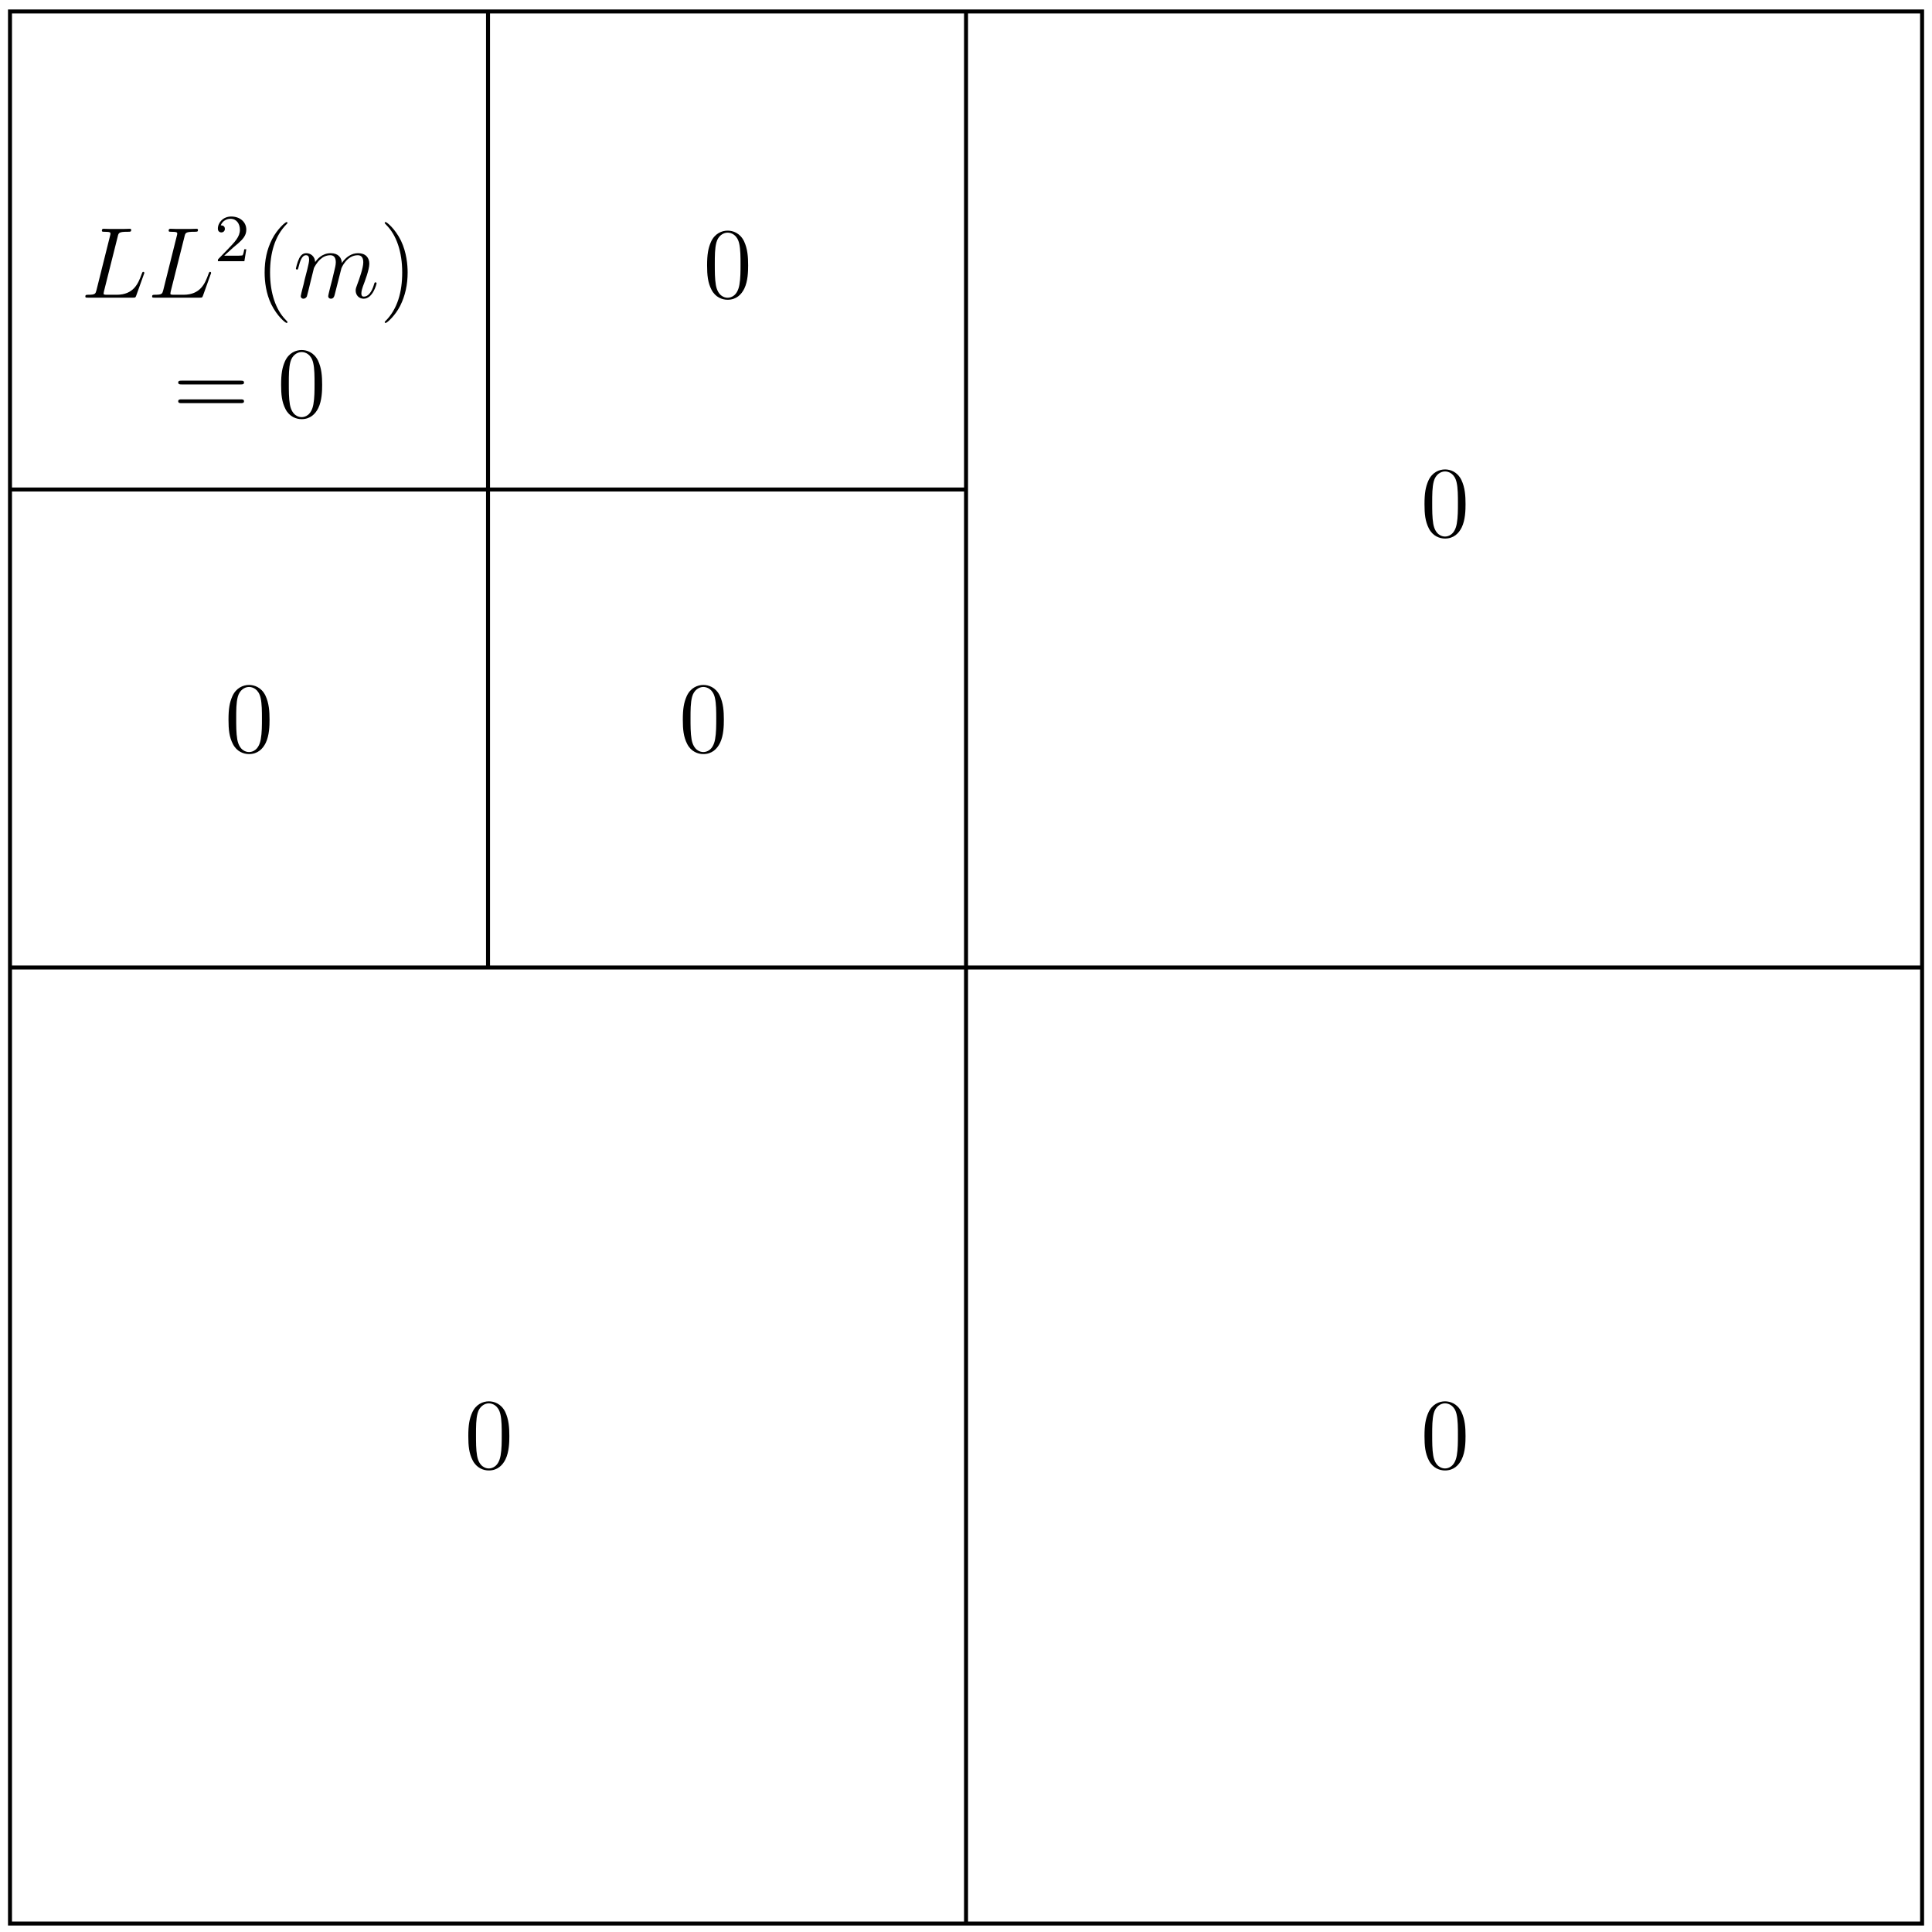
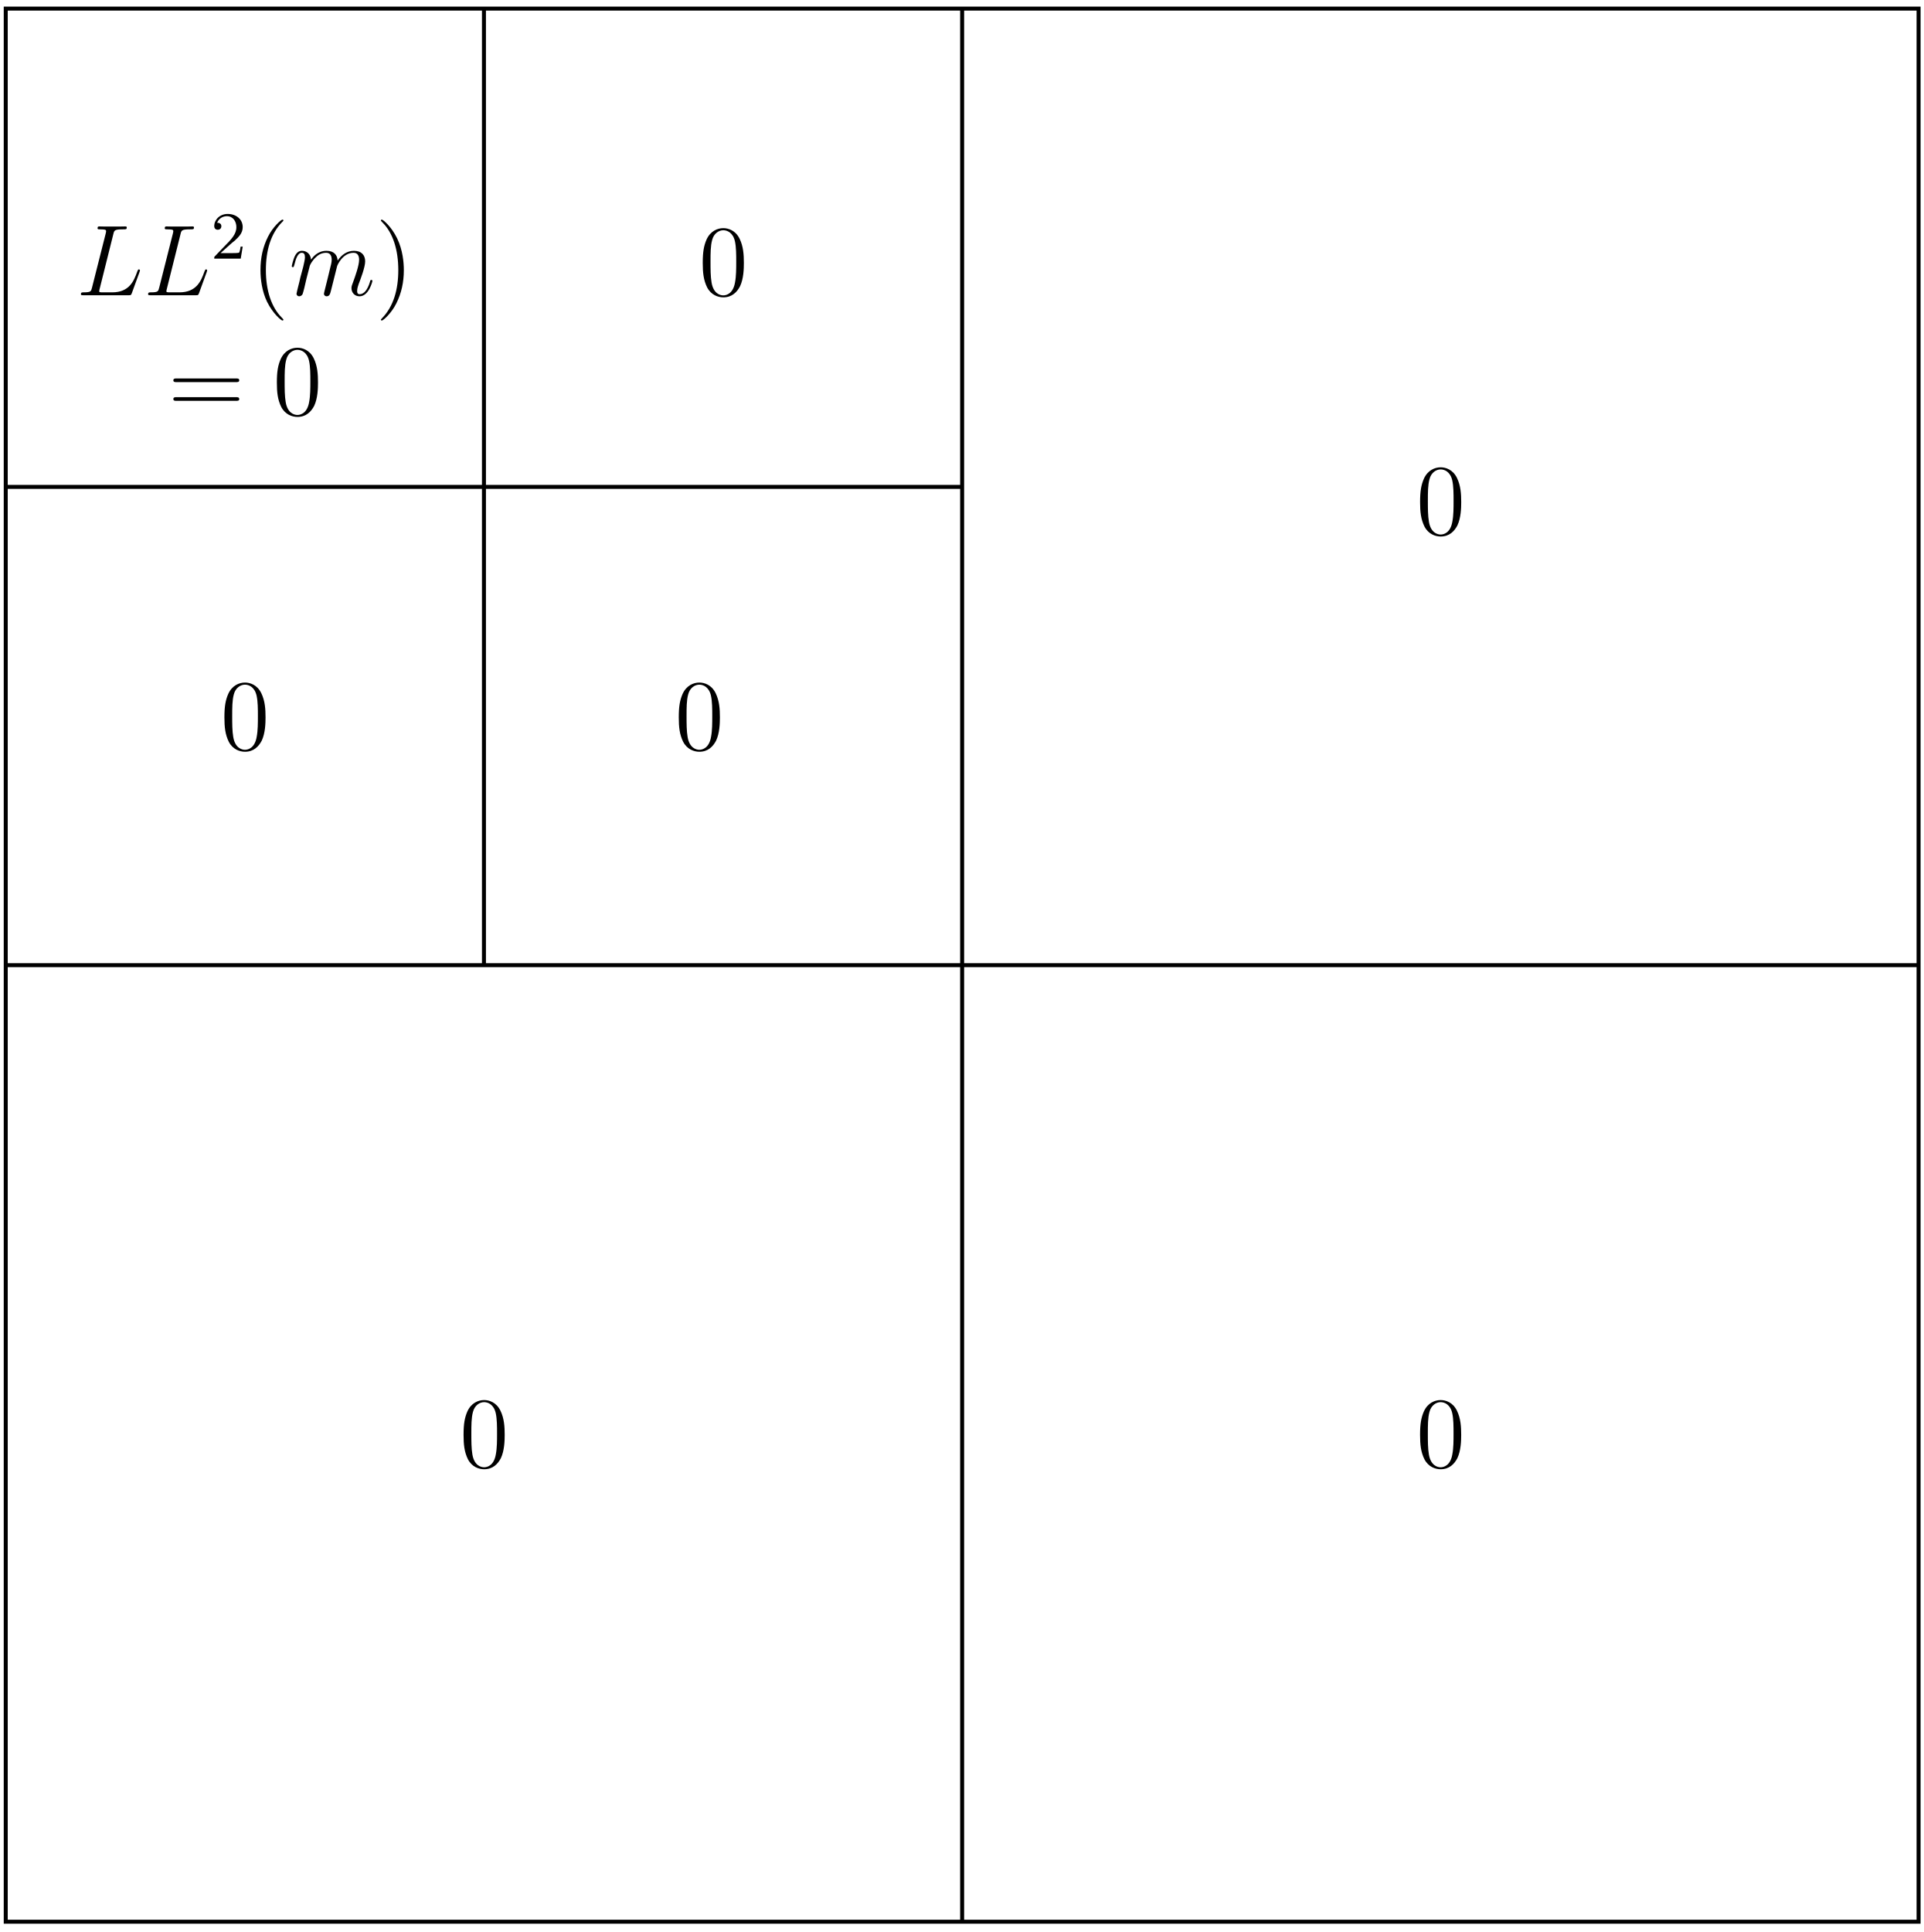
- <svg xmlns="http://www.w3.org/2000/svg" xmlns:xlink="http://www.w3.org/1999/xlink" width="345pt" height="345pt" viewBox="0 0 345 345" version="1.1">
+ <svg xmlns="http://www.w3.org/2000/svg" xmlns:xlink="http://www.w3.org/1999/xlink" width="228pt" height="229pt" viewBox="0 0 228 229" version="1.1">
  <defs>
    <g>
      <symbol overflow="visible" id="glyph0-0">
        <path style="stroke:none;" d="" />
      </symbol>
      <symbol overflow="visible" id="glyph0-1">
-         <path style="stroke:none;" d="M 6.609 -10.906 C 6.766 -11.594 6.828 -11.766 8.406 -11.766 C 8.891 -11.766 9.016 -11.766 9.016 -12.109 C 9.016 -12.297 8.812 -12.297 8.75 -12.297 C 8.391 -12.297 7.969 -12.266 7.609 -12.266 L 5.203 -12.266 C 4.859 -12.266 4.469 -12.297 4.125 -12.297 C 3.984 -12.297 3.781 -12.297 3.781 -11.953 C 3.781 -11.766 3.938 -11.766 4.219 -11.766 C 5.312 -11.766 5.312 -11.625 5.312 -11.438 C 5.312 -11.391 5.312 -11.281 5.234 -11.016 L 2.812 -1.328 C 2.641 -0.703 2.609 -0.516 1.344 -0.516 C 1.016 -0.516 0.828 -0.516 0.828 -0.203 C 0.828 0 0.938 0 1.297 0 L 9.359 0 C 9.75 0 9.781 -0.016 9.906 -0.344 L 11.281 -4.172 C 11.328 -4.266 11.359 -4.375 11.359 -4.422 C 11.359 -4.531 11.266 -4.609 11.172 -4.609 C 11.156 -4.609 11.062 -4.609 11.031 -4.531 C 11 -4.516 11 -4.484 10.859 -4.141 C 10.281 -2.562 9.469 -0.516 6.422 -0.516 L 4.703 -0.516 C 4.453 -0.516 4.406 -0.516 4.297 -0.547 C 4.109 -0.562 4.094 -0.594 4.094 -0.734 C 4.094 -0.859 4.125 -0.969 4.156 -1.141 Z M 6.609 -10.906 " />
+         <path style="stroke:none;" d="M 4.391 -7.25 C 4.5 -7.703 4.531 -7.812 5.578 -7.812 C 5.906 -7.812 5.984 -7.812 5.984 -8.047 C 5.984 -8.156 5.859 -8.156 5.812 -8.156 C 5.562 -8.156 5.297 -8.141 5.062 -8.141 L 3.453 -8.141 C 3.234 -8.141 2.969 -8.156 2.734 -8.156 C 2.641 -8.156 2.516 -8.156 2.516 -7.938 C 2.516 -7.812 2.625 -7.812 2.797 -7.812 C 3.531 -7.812 3.531 -7.719 3.531 -7.594 C 3.531 -7.562 3.531 -7.5 3.484 -7.312 L 1.859 -0.891 C 1.75 -0.469 1.734 -0.344 0.891 -0.344 C 0.672 -0.344 0.547 -0.344 0.547 -0.125 C 0.547 0 0.625 0 0.859 0 L 6.219 0 C 6.484 0 6.484 -0.016 6.578 -0.234 L 7.5 -2.766 C 7.516 -2.828 7.547 -2.906 7.547 -2.938 C 7.547 -3.016 7.484 -3.062 7.422 -3.062 C 7.406 -3.062 7.344 -3.062 7.328 -3.016 C 7.297 -3 7.297 -2.969 7.203 -2.75 C 6.828 -1.703 6.281 -0.344 4.266 -0.344 L 3.125 -0.344 C 2.953 -0.344 2.922 -0.344 2.859 -0.359 C 2.719 -0.375 2.719 -0.391 2.719 -0.484 C 2.719 -0.578 2.734 -0.641 2.766 -0.75 Z M 4.391 -7.25 " />
      </symbol>
      <symbol overflow="visible" id="glyph0-2">
-         <path style="stroke:none;" d="M 3.703 -5.281 C 3.75 -5.375 4.188 -6.281 4.859 -6.859 C 5.328 -7.297 5.938 -7.578 6.641 -7.578 C 7.359 -7.578 7.609 -7.031 7.609 -6.312 C 7.609 -6.203 7.609 -5.844 7.391 -5 L 6.953 -3.156 C 6.797 -2.609 6.469 -1.281 6.422 -1.078 C 6.359 -0.812 6.25 -0.344 6.25 -0.266 C 6.25 -0.016 6.438 0.188 6.719 0.188 C 7.25 0.188 7.344 -0.234 7.5 -0.875 L 8.594 -5.188 C 8.625 -5.328 9.562 -7.578 11.531 -7.578 C 12.266 -7.578 12.516 -7.031 12.516 -6.312 C 12.516 -5.312 11.812 -3.344 11.406 -2.266 C 11.25 -1.844 11.156 -1.609 11.156 -1.281 C 11.156 -0.469 11.719 0.188 12.578 0.188 C 14.25 0.188 14.891 -2.469 14.891 -2.578 C 14.891 -2.656 14.812 -2.734 14.703 -2.734 C 14.547 -2.734 14.531 -2.688 14.438 -2.375 C 14.016 -0.938 13.359 -0.188 12.641 -0.188 C 12.453 -0.188 12.172 -0.203 12.172 -0.781 C 12.172 -1.234 12.391 -1.812 12.453 -2.016 C 12.781 -2.875 13.594 -5 13.594 -6.047 C 13.594 -7.125 12.953 -7.938 11.594 -7.938 C 10.391 -7.938 9.406 -7.25 8.688 -6.188 C 8.641 -7.156 8.047 -7.938 6.703 -7.938 C 5.094 -7.938 4.25 -6.797 3.922 -6.359 C 3.875 -7.375 3.125 -7.938 2.344 -7.938 C 1.812 -7.938 1.406 -7.688 1.062 -7 C 0.734 -6.359 0.484 -5.25 0.484 -5.188 C 0.484 -5.109 0.562 -5.016 0.688 -5.016 C 0.828 -5.016 0.844 -5.047 0.953 -5.453 C 1.219 -6.516 1.562 -7.578 2.281 -7.578 C 2.703 -7.578 2.844 -7.297 2.844 -6.75 C 2.844 -6.359 2.656 -5.656 2.531 -5.094 L 2.031 -3.156 C 1.969 -2.812 1.766 -2 1.672 -1.672 C 1.547 -1.203 1.344 -0.359 1.344 -0.266 C 1.344 -0.016 1.547 0.188 1.812 0.188 C 2.031 0.188 2.281 0.078 2.438 -0.203 C 2.469 -0.281 2.625 -0.922 2.719 -1.281 L 3.109 -2.891 Z M 3.703 -5.281 " />
+         <path style="stroke:none;" d="M 2.469 -3.5 C 2.484 -3.578 2.781 -4.172 3.234 -4.547 C 3.531 -4.844 3.938 -5.031 4.406 -5.031 C 4.891 -5.031 5.062 -4.672 5.062 -4.203 C 5.062 -4.125 5.062 -3.891 4.906 -3.328 L 4.609 -2.094 C 4.516 -1.734 4.297 -0.844 4.266 -0.719 C 4.219 -0.531 4.141 -0.234 4.141 -0.172 C 4.141 -0.016 4.281 0.125 4.453 0.125 C 4.812 0.125 4.875 -0.156 4.984 -0.578 L 5.703 -3.438 C 5.719 -3.531 6.344 -5.031 7.656 -5.031 C 8.141 -5.031 8.312 -4.672 8.312 -4.203 C 8.312 -3.531 7.844 -2.219 7.578 -1.5 C 7.469 -1.219 7.406 -1.062 7.406 -0.844 C 7.406 -0.312 7.781 0.125 8.359 0.125 C 9.469 0.125 9.891 -1.641 9.891 -1.703 C 9.891 -1.766 9.844 -1.812 9.766 -1.812 C 9.656 -1.812 9.641 -1.781 9.594 -1.578 C 9.312 -0.625 8.875 -0.125 8.391 -0.125 C 8.266 -0.125 8.078 -0.125 8.078 -0.516 C 8.078 -0.828 8.219 -1.203 8.266 -1.344 C 8.484 -1.906 9.031 -3.328 9.031 -4.016 C 9.031 -4.734 8.609 -5.266 7.703 -5.266 C 6.891 -5.266 6.25 -4.812 5.766 -4.109 C 5.734 -4.75 5.344 -5.266 4.453 -5.266 C 3.375 -5.266 2.828 -4.516 2.609 -4.219 C 2.562 -4.906 2.078 -5.266 1.547 -5.266 C 1.203 -5.266 0.938 -5.109 0.703 -4.656 C 0.484 -4.219 0.328 -3.484 0.328 -3.438 C 0.328 -3.391 0.375 -3.328 0.453 -3.328 C 0.547 -3.328 0.562 -3.344 0.641 -3.625 C 0.812 -4.328 1.047 -5.031 1.516 -5.031 C 1.797 -5.031 1.891 -4.844 1.891 -4.484 C 1.891 -4.219 1.766 -3.75 1.688 -3.375 L 1.344 -2.094 C 1.297 -1.859 1.172 -1.328 1.109 -1.109 C 1.031 -0.797 0.891 -0.234 0.891 -0.172 C 0.891 -0.016 1.031 0.125 1.203 0.125 C 1.344 0.125 1.516 0.047 1.609 -0.125 C 1.641 -0.188 1.75 -0.609 1.812 -0.844 L 2.062 -1.922 Z M 2.469 -3.5 " />
      </symbol>
      <symbol overflow="visible" id="glyph1-0">
        <path style="stroke:none;" d="" />
      </symbol>
      <symbol overflow="visible" id="glyph1-1">
-         <path style="stroke:none;" d="M 3.391 -2.453 C 3.578 -2.625 4.078 -3.031 4.266 -3.188 C 5.016 -3.875 5.719 -4.531 5.719 -5.625 C 5.719 -7.062 4.531 -7.984 3.031 -7.984 C 1.578 -7.984 0.641 -6.891 0.641 -5.812 C 0.641 -5.234 1.109 -5.141 1.266 -5.141 C 1.531 -5.141 1.891 -5.328 1.891 -5.781 C 1.891 -6.406 1.297 -6.406 1.156 -6.406 C 1.5 -7.281 2.297 -7.578 2.891 -7.578 C 4.016 -7.578 4.578 -6.641 4.578 -5.625 C 4.578 -4.375 3.703 -3.469 2.297 -2.016 L 0.781 -0.453 C 0.641 -0.328 0.641 -0.297 0.641 0 L 5.375 0 L 5.719 -2.141 L 5.359 -2.141 C 5.312 -1.906 5.219 -1.312 5.078 -1.078 C 5 -0.984 4.094 -0.984 3.906 -0.984 L 1.766 -0.984 Z M 3.391 -2.453 " />
+         <path style="stroke:none;" d="M 2.25 -1.625 C 2.375 -1.75 2.703 -2.016 2.844 -2.125 C 3.328 -2.578 3.797 -3.016 3.797 -3.734 C 3.797 -4.688 3 -5.297 2.016 -5.297 C 1.047 -5.297 0.422 -4.578 0.422 -3.859 C 0.422 -3.469 0.734 -3.422 0.844 -3.422 C 1.016 -3.422 1.266 -3.531 1.266 -3.844 C 1.266 -4.25 0.859 -4.25 0.766 -4.25 C 1 -4.844 1.531 -5.031 1.922 -5.031 C 2.656 -5.031 3.047 -4.406 3.047 -3.734 C 3.047 -2.906 2.469 -2.297 1.516 -1.344 L 0.516 -0.297 C 0.422 -0.219 0.422 -0.203 0.422 0 L 3.562 0 L 3.797 -1.422 L 3.547 -1.422 C 3.531 -1.266 3.469 -0.875 3.375 -0.719 C 3.328 -0.656 2.719 -0.656 2.594 -0.656 L 1.172 -0.656 Z M 2.25 -1.625 " />
      </symbol>
      <symbol overflow="visible" id="glyph2-0">
        <path style="stroke:none;" d="" />
      </symbol>
      <symbol overflow="visible" id="glyph2-1">
-         <path style="stroke:none;" d="M 5.844 4.375 C 5.844 4.312 5.844 4.281 5.547 3.984 C 3.75 2.156 2.734 -0.812 2.734 -4.484 C 2.734 -7.969 3.578 -10.984 5.672 -13.109 C 5.844 -13.266 5.844 -13.297 5.844 -13.359 C 5.844 -13.469 5.766 -13.5 5.688 -13.5 C 5.453 -13.5 3.984 -12.203 3.094 -10.438 C 2.172 -8.625 1.766 -6.703 1.766 -4.484 C 1.766 -2.875 2.016 -0.734 2.953 1.188 C 4.016 3.344 5.484 4.516 5.688 4.516 C 5.766 4.516 5.844 4.484 5.844 4.375 Z M 5.844 4.375 " />
+         <path style="stroke:none;" d="M 3.891 2.906 C 3.891 2.875 3.891 2.844 3.688 2.641 C 2.484 1.438 1.812 -0.531 1.812 -2.969 C 1.812 -5.297 2.375 -7.297 3.766 -8.703 C 3.891 -8.812 3.891 -8.828 3.891 -8.875 C 3.891 -8.938 3.828 -8.969 3.781 -8.969 C 3.625 -8.969 2.641 -8.109 2.062 -6.938 C 1.453 -5.719 1.172 -4.453 1.172 -2.969 C 1.172 -1.906 1.344 -0.484 1.953 0.781 C 2.672 2.219 3.641 3 3.781 3 C 3.828 3 3.891 2.969 3.891 2.906 Z M 3.891 2.906 " />
      </symbol>
      <symbol overflow="visible" id="glyph2-2">
-         <path style="stroke:none;" d="M 5.078 -4.484 C 5.078 -5.844 4.891 -8.078 3.891 -10.172 C 2.828 -12.328 1.344 -13.5 1.156 -13.5 C 1.078 -13.5 0.984 -13.469 0.984 -13.359 C 0.984 -13.297 0.984 -13.266 1.297 -12.953 C 3.094 -11.141 4.109 -8.172 4.109 -4.5 C 4.109 -1.016 3.266 2 1.172 4.125 C 0.984 4.281 0.984 4.312 0.984 4.375 C 0.984 4.484 1.078 4.516 1.156 4.516 C 1.391 4.516 2.859 3.219 3.75 1.453 C 4.656 -0.375 5.078 -2.328 5.078 -4.484 Z M 5.078 -4.484 " />
+         <path style="stroke:none;" d="M 3.375 -2.969 C 3.375 -3.891 3.25 -5.359 2.578 -6.75 C 1.875 -8.188 0.891 -8.969 0.766 -8.969 C 0.719 -8.969 0.656 -8.938 0.656 -8.875 C 0.656 -8.828 0.656 -8.812 0.859 -8.609 C 2.062 -7.406 2.719 -5.422 2.719 -2.984 C 2.719 -0.672 2.156 1.328 0.781 2.734 C 0.656 2.844 0.656 2.875 0.656 2.906 C 0.656 2.969 0.719 3 0.766 3 C 0.922 3 1.906 2.141 2.484 0.969 C 3.094 -0.25 3.375 -1.547 3.375 -2.969 Z M 3.375 -2.969 " />
      </symbol>
      <symbol overflow="visible" id="glyph2-3">
-         <path style="stroke:none;" d="M 8.062 -5.766 C 8.062 -7.25 7.969 -8.719 7.328 -10.078 C 6.594 -11.578 5.297 -11.969 4.406 -11.969 C 3.359 -11.969 2.094 -11.453 1.422 -9.953 C 0.922 -8.812 0.734 -7.703 0.734 -5.766 C 0.734 -4.016 0.859 -2.703 1.516 -1.422 C 2.219 -0.047 3.453 0.375 4.391 0.375 C 5.953 0.375 6.859 -0.562 7.375 -1.609 C 8.031 -2.953 8.062 -4.719 8.062 -5.766 Z M 4.391 0.016 C 3.812 0.016 2.641 -0.312 2.297 -2.266 C 2.109 -3.344 2.109 -4.719 2.109 -5.969 C 2.109 -7.453 2.109 -8.781 2.391 -9.844 C 2.703 -11.047 3.625 -11.609 4.391 -11.609 C 5.078 -11.609 6.125 -11.203 6.469 -9.641 C 6.703 -8.625 6.703 -7.203 6.703 -5.969 C 6.703 -4.766 6.703 -3.406 6.5 -2.297 C 6.156 -0.328 5.016 0.016 4.391 0.016 Z M 4.391 0.016 " />
+         <path style="stroke:none;" d="M 5.359 -3.828 C 5.359 -4.812 5.297 -5.781 4.859 -6.688 C 4.375 -7.688 3.516 -7.953 2.922 -7.953 C 2.234 -7.953 1.391 -7.609 0.938 -6.609 C 0.609 -5.859 0.484 -5.109 0.484 -3.828 C 0.484 -2.672 0.578 -1.797 1 -0.938 C 1.469 -0.031 2.297 0.25 2.922 0.25 C 3.953 0.25 4.547 -0.375 4.906 -1.062 C 5.328 -1.953 5.359 -3.125 5.359 -3.828 Z M 2.922 0.016 C 2.531 0.016 1.75 -0.203 1.531 -1.5 C 1.406 -2.219 1.406 -3.125 1.406 -3.969 C 1.406 -4.953 1.406 -5.828 1.594 -6.531 C 1.797 -7.344 2.406 -7.703 2.922 -7.703 C 3.375 -7.703 4.062 -7.438 4.297 -6.406 C 4.453 -5.719 4.453 -4.781 4.453 -3.969 C 4.453 -3.172 4.453 -2.266 4.312 -1.531 C 4.094 -0.219 3.328 0.016 2.922 0.016 Z M 2.922 0.016 " />
      </symbol>
      <symbol overflow="visible" id="glyph2-4">
-         <path style="stroke:none;" d="M 12.156 -5.828 C 12.406 -5.828 12.719 -5.828 12.719 -6.156 C 12.719 -6.5 12.422 -6.5 12.156 -6.5 L 1.547 -6.5 C 1.297 -6.5 0.969 -6.5 0.969 -6.172 C 0.969 -5.828 1.281 -5.828 1.547 -5.828 Z M 12.156 -2.484 C 12.406 -2.484 12.719 -2.484 12.719 -2.812 C 12.719 -3.156 12.422 -3.156 12.156 -3.156 L 1.547 -3.156 C 1.297 -3.156 0.969 -3.156 0.969 -2.828 C 0.969 -2.484 1.281 -2.484 1.547 -2.484 Z M 12.156 -2.484 " />
+         <path style="stroke:none;" d="M 8.062 -3.875 C 8.234 -3.875 8.453 -3.875 8.453 -4.094 C 8.453 -4.312 8.25 -4.312 8.062 -4.312 L 1.031 -4.312 C 0.859 -4.312 0.641 -4.312 0.641 -4.094 C 0.641 -3.875 0.844 -3.875 1.031 -3.875 Z M 8.062 -1.656 C 8.234 -1.656 8.453 -1.656 8.453 -1.859 C 8.453 -2.094 8.25 -2.094 8.062 -2.094 L 1.031 -2.094 C 0.859 -2.094 0.641 -2.094 0.641 -1.875 C 0.641 -1.656 0.844 -1.656 1.031 -1.656 Z M 8.062 -1.656 " />
      </symbol>
    </g>
+     <clipPath id="clip1">
+       <path d="M 113 0 L 115 0 L 115 228.52 L 113 228.52 Z M 113 0 " />
+     </clipPath>
+     <clipPath id="clip2">
+       <path d="M 0 0 L 228 0 L 228 228.52 L 0 228.52 Z M 0 0 " />
+     </clipPath>
  </defs>
  <g id="surface1">
-     <path style="fill:none;stroke-width:7.113;stroke-linecap:butt;stroke-linejoin:miter;stroke:rgb(0%,0%,0%);stroke-opacity:1;stroke-miterlimit:10;" d="M 1725.078 3429.492 L 1725.078 15.078 " transform="matrix(0.1,0,0,-0.1,0,345)" />
-     <path style="fill:none;stroke-width:7.113;stroke-linecap:butt;stroke-linejoin:miter;stroke:rgb(0%,0%,0%);stroke-opacity:1;stroke-miterlimit:10;" d="M 17.852 1722.305 L 3432.305 1722.305 " transform="matrix(0.1,0,0,-0.1,0,345)" />
-     <path style="fill:none;stroke-width:7.113;stroke-linecap:butt;stroke-linejoin:miter;stroke:rgb(0%,0%,0%);stroke-opacity:1;stroke-miterlimit:10;" d="M 871.484 3429.492 L 871.484 1722.305 " transform="matrix(0.1,0,0,-0.1,0,345)" />
-     <path style="fill:none;stroke-width:7.113;stroke-linecap:butt;stroke-linejoin:miter;stroke:rgb(0%,0%,0%);stroke-opacity:1;stroke-miterlimit:10;" d="M 17.852 2575.898 L 1725.078 2575.898 " transform="matrix(0.1,0,0,-0.1,0,345)" />
-     <path style="fill:none;stroke-width:7.113;stroke-linecap:butt;stroke-linejoin:miter;stroke:rgb(0%,0%,0%);stroke-opacity:1;stroke-miterlimit:10;" d="M 17.852 15.078 L 3432.305 15.078 L 3432.305 3429.531 L 17.852 3429.531 Z M 17.852 15.078 " transform="matrix(0.1,0,0,-0.1,0,345)" />
-     <g style="fill:rgb(0%,0%,0%);fill-opacity:1;">
-       <use xlink:href="#glyph0-1" x="14.412" y="53.153" />
+     <g clip-path="url(#clip1)" clip-rule="nonzero">
+       <path style="fill:none;stroke-width:4.724;stroke-linecap:butt;stroke-linejoin:miter;stroke:rgb(0%,0%,0%);stroke-opacity:1;stroke-miterlimit:10;" d="M 1141.146 2274.995 L 1141.146 7.378 " transform="matrix(0.1,0,0,-0.1,-0.056,228.519)" />
+     </g>
+     <path style="fill:none;stroke-width:4.724;stroke-linecap:butt;stroke-linejoin:miter;stroke:rgb(0%,0%,0%);stroke-opacity:1;stroke-miterlimit:10;" d="M 7.357 1141.167 L 2274.974 1141.167 " transform="matrix(0.1,0,0,-0.1,-0.056,228.519)" />
+     <path style="fill:none;stroke-width:4.724;stroke-linecap:butt;stroke-linejoin:miter;stroke:rgb(0%,0%,0%);stroke-opacity:1;stroke-miterlimit:10;" d="M 574.271 2274.995 L 574.271 1141.167 " transform="matrix(0.1,0,0,-0.1,-0.056,228.519)" />
+     <path style="fill:none;stroke-width:4.724;stroke-linecap:butt;stroke-linejoin:miter;stroke:rgb(0%,0%,0%);stroke-opacity:1;stroke-miterlimit:10;" d="M 7.357 1708.081 L 1141.146 1708.081 " transform="matrix(0.1,0,0,-0.1,-0.056,228.519)" />
+     <g clip-path="url(#clip2)" clip-rule="nonzero">
+       <path style="fill:none;stroke-width:4.724;stroke-linecap:butt;stroke-linejoin:miter;stroke:rgb(0%,0%,0%);stroke-opacity:1;stroke-miterlimit:10;" d="M 7.357 7.378 L 2274.974 7.378 L 2274.974 2274.995 L 7.357 2274.995 Z M 7.357 7.378 " transform="matrix(0.1,0,0,-0.1,-0.056,228.519)" />
    </g>
    <g style="fill:rgb(0%,0%,0%);fill-opacity:1;">
-       <use xlink:href="#glyph0-1" x="26.337" y="53.153" />
+       <use xlink:href="#glyph0-1" x="9.046" y="34.995" />
+       <use xlink:href="#glyph0-1" x="17.011" y="34.995" />
    </g>
    <g style="fill:rgb(0%,0%,0%);fill-opacity:1;">
-       <use xlink:href="#glyph1-1" x="38.263" y="46.648" />
+       <use xlink:href="#glyph1-1" x="24.975" y="30.656" />
    </g>
    <g style="fill:rgb(0%,0%,0%);fill-opacity:1;">
-       <use xlink:href="#glyph2-1" x="45.49" y="53.153" />
+       <use xlink:href="#glyph2-1" x="29.707" y="34.995" />
    </g>
    <g style="fill:rgb(0%,0%,0%);fill-opacity:1;">
-       <use xlink:href="#glyph0-2" x="52.356" y="53.153" />
+       <use xlink:href="#glyph0-2" x="34.259" y="34.995" />
    </g>
    <g style="fill:rgb(0%,0%,0%);fill-opacity:1;">
-       <use xlink:href="#glyph2-2" x="67.714" y="53.153" />
+       <use xlink:href="#glyph2-2" x="44.498" y="34.995" />
    </g>
    <g style="fill:rgb(0%,0%,0%);fill-opacity:1;">
-       <use xlink:href="#glyph2-3" x="125.534" y="53.153" />
+       <use xlink:href="#glyph2-3" x="82.824" y="34.995" />
    </g>
    <g style="fill:rgb(0%,0%,0%);fill-opacity:1;">
-       <use xlink:href="#glyph2-3" x="121.198" y="134.281" />
+       <use xlink:href="#glyph2-3" x="79.983" y="88.856" />
    </g>
    <g style="fill:rgb(0%,0%,0%);fill-opacity:1;">
-       <use xlink:href="#glyph2-3" x="40.07" y="134.281" />
+       <use xlink:href="#glyph2-3" x="26.12" y="88.856" />
    </g>
    <g style="fill:rgb(0%,0%,0%);fill-opacity:1;">
-       <use xlink:href="#glyph2-3" x="253.641" y="95.795" />
+       <use xlink:href="#glyph2-3" x="167.863" y="63.343" />
    </g>
    <g style="fill:rgb(0%,0%,0%);fill-opacity:1;">
-       <use xlink:href="#glyph2-3" x="82.892" y="262.207" />
+       <use xlink:href="#glyph2-3" x="54.47" y="173.901" />
    </g>
    <g style="fill:rgb(0%,0%,0%);fill-opacity:1;">
-       <use xlink:href="#glyph2-3" x="253.64" y="262.207" />
+       <use xlink:href="#glyph2-3" x="167.86" y="173.901" />
    </g>
    <g style="fill:rgb(0%,0%,0%);fill-opacity:1;">
-       <use xlink:href="#glyph2-4" x="30.854" y="74.474" />
+       <use xlink:href="#glyph2-4" x="19.909" y="49.169" />
    </g>
    <g style="fill:rgb(0%,0%,0%);fill-opacity:1;">
-       <use xlink:href="#glyph2-3" x="49.465" y="74.474" />
+       <use xlink:href="#glyph2-3" x="32.338" y="49.169" />
    </g>
  </g>
</svg>
